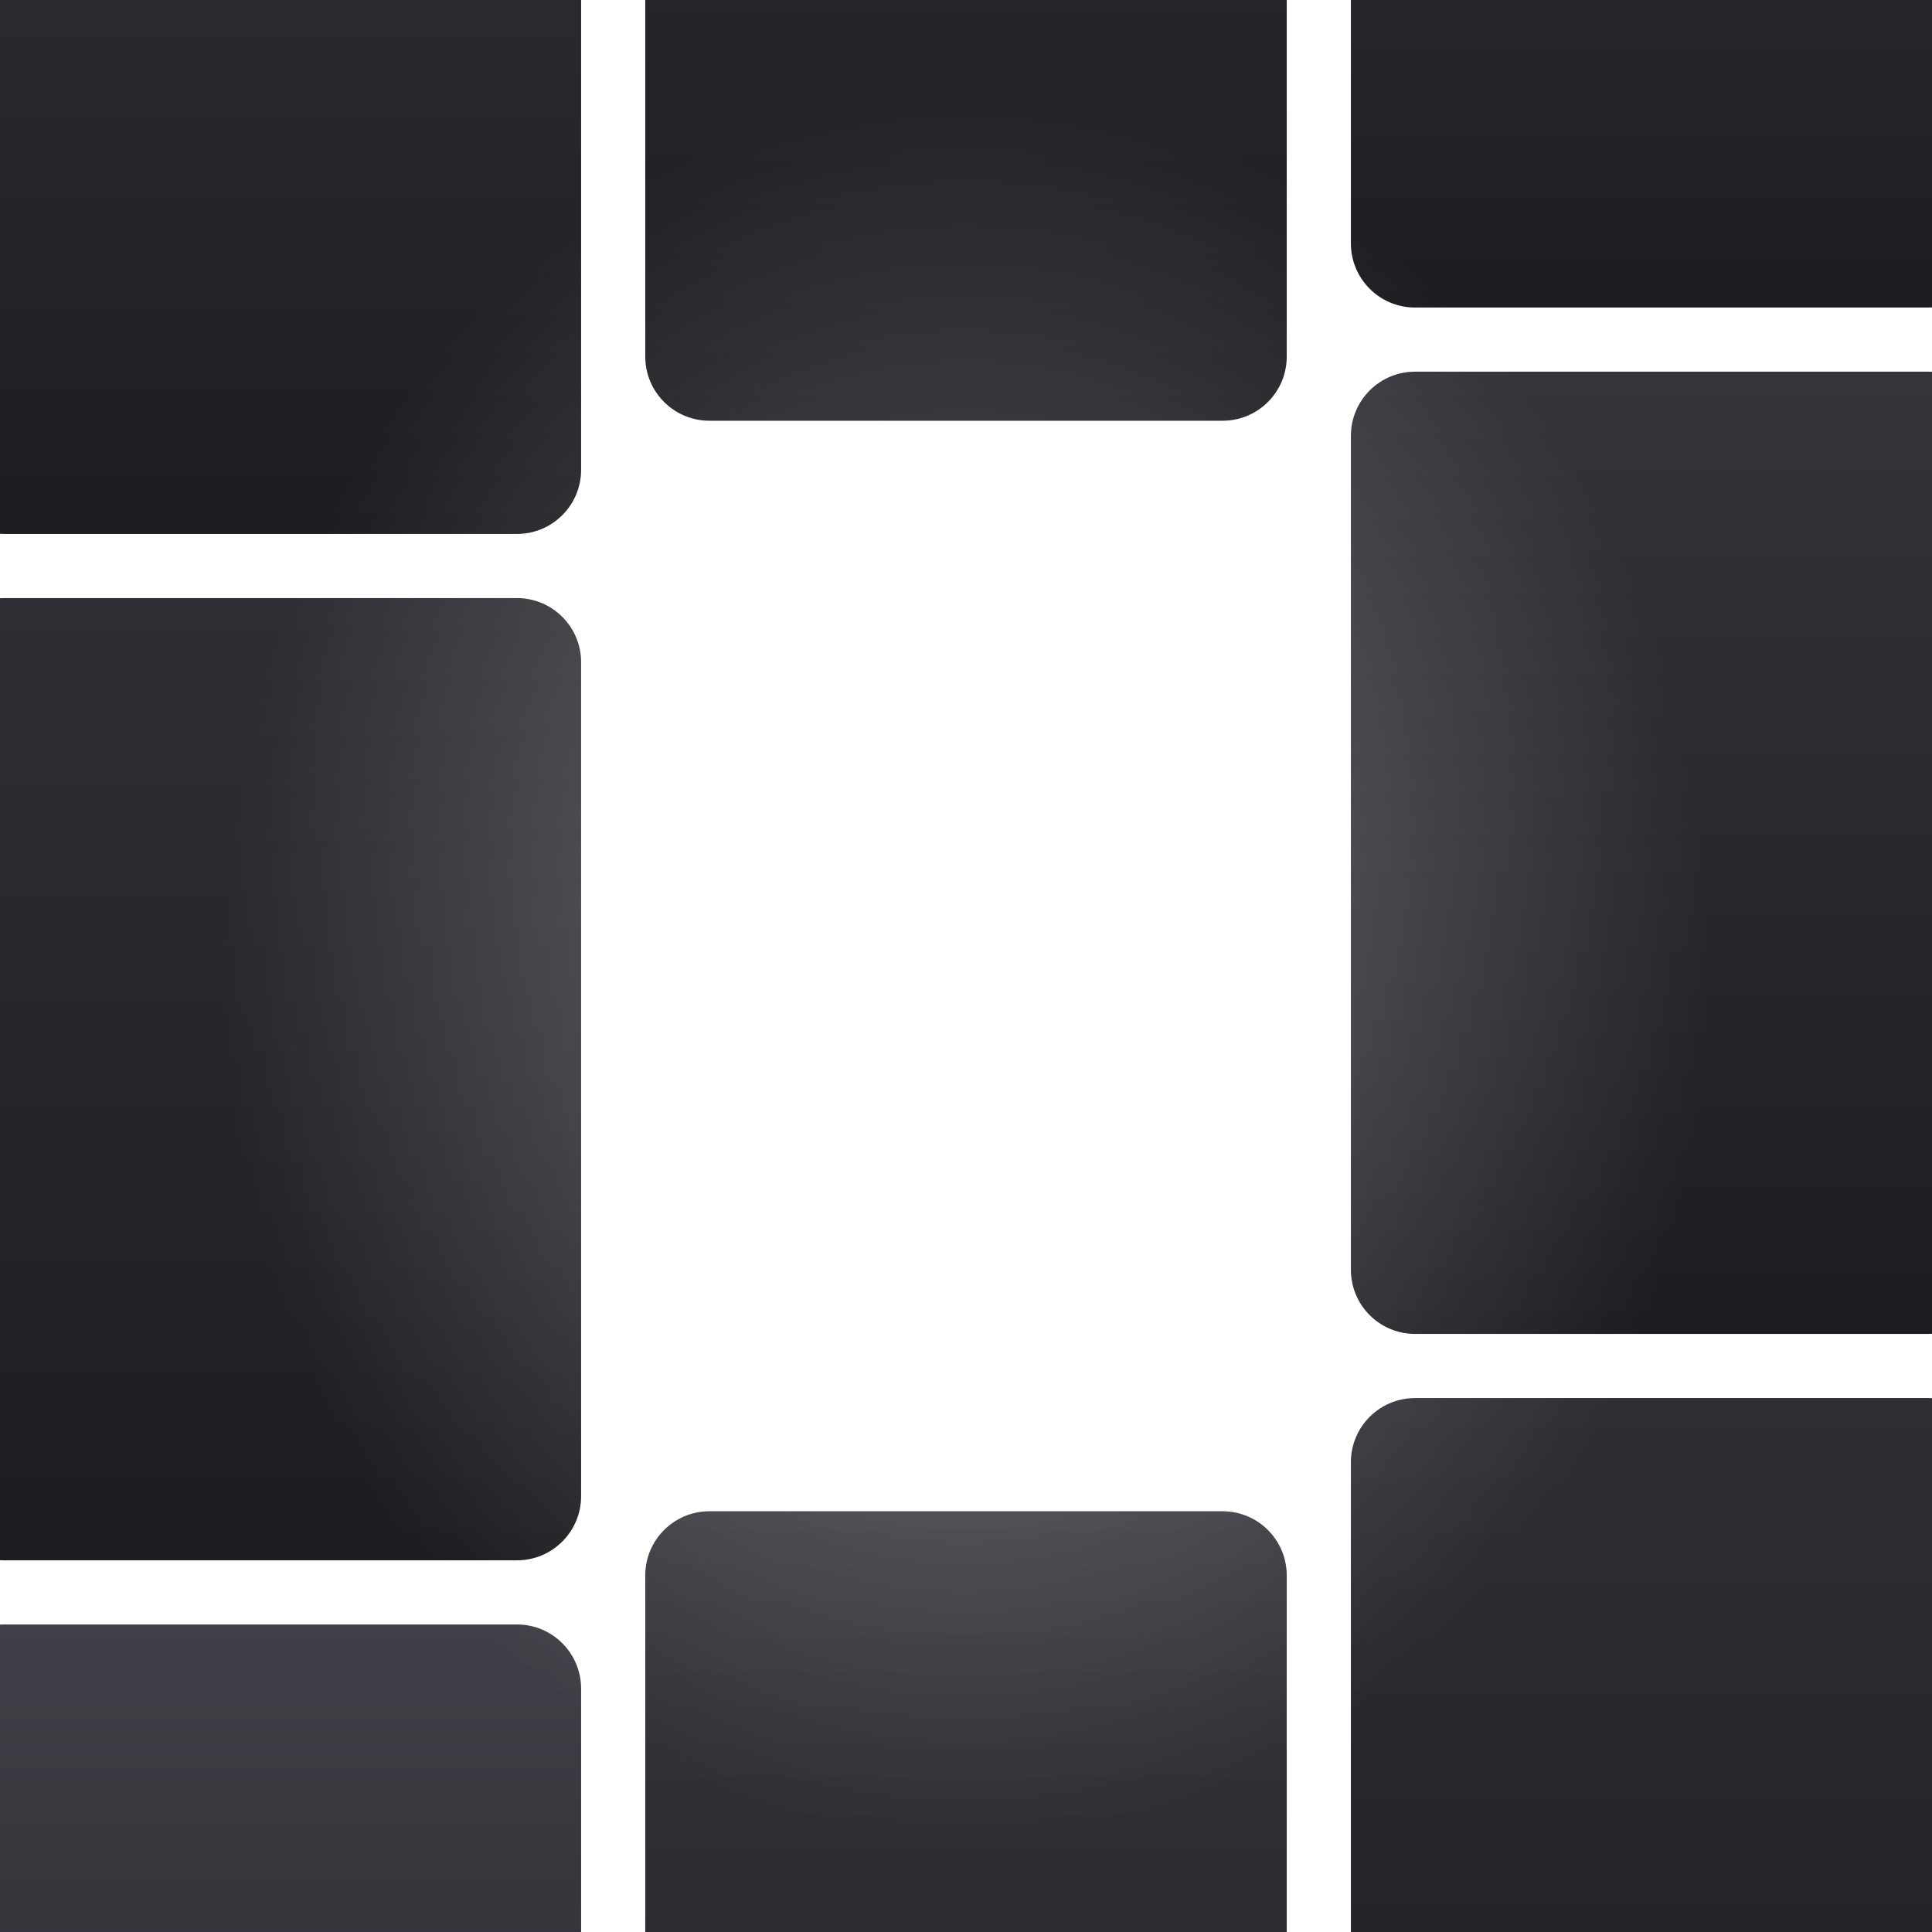
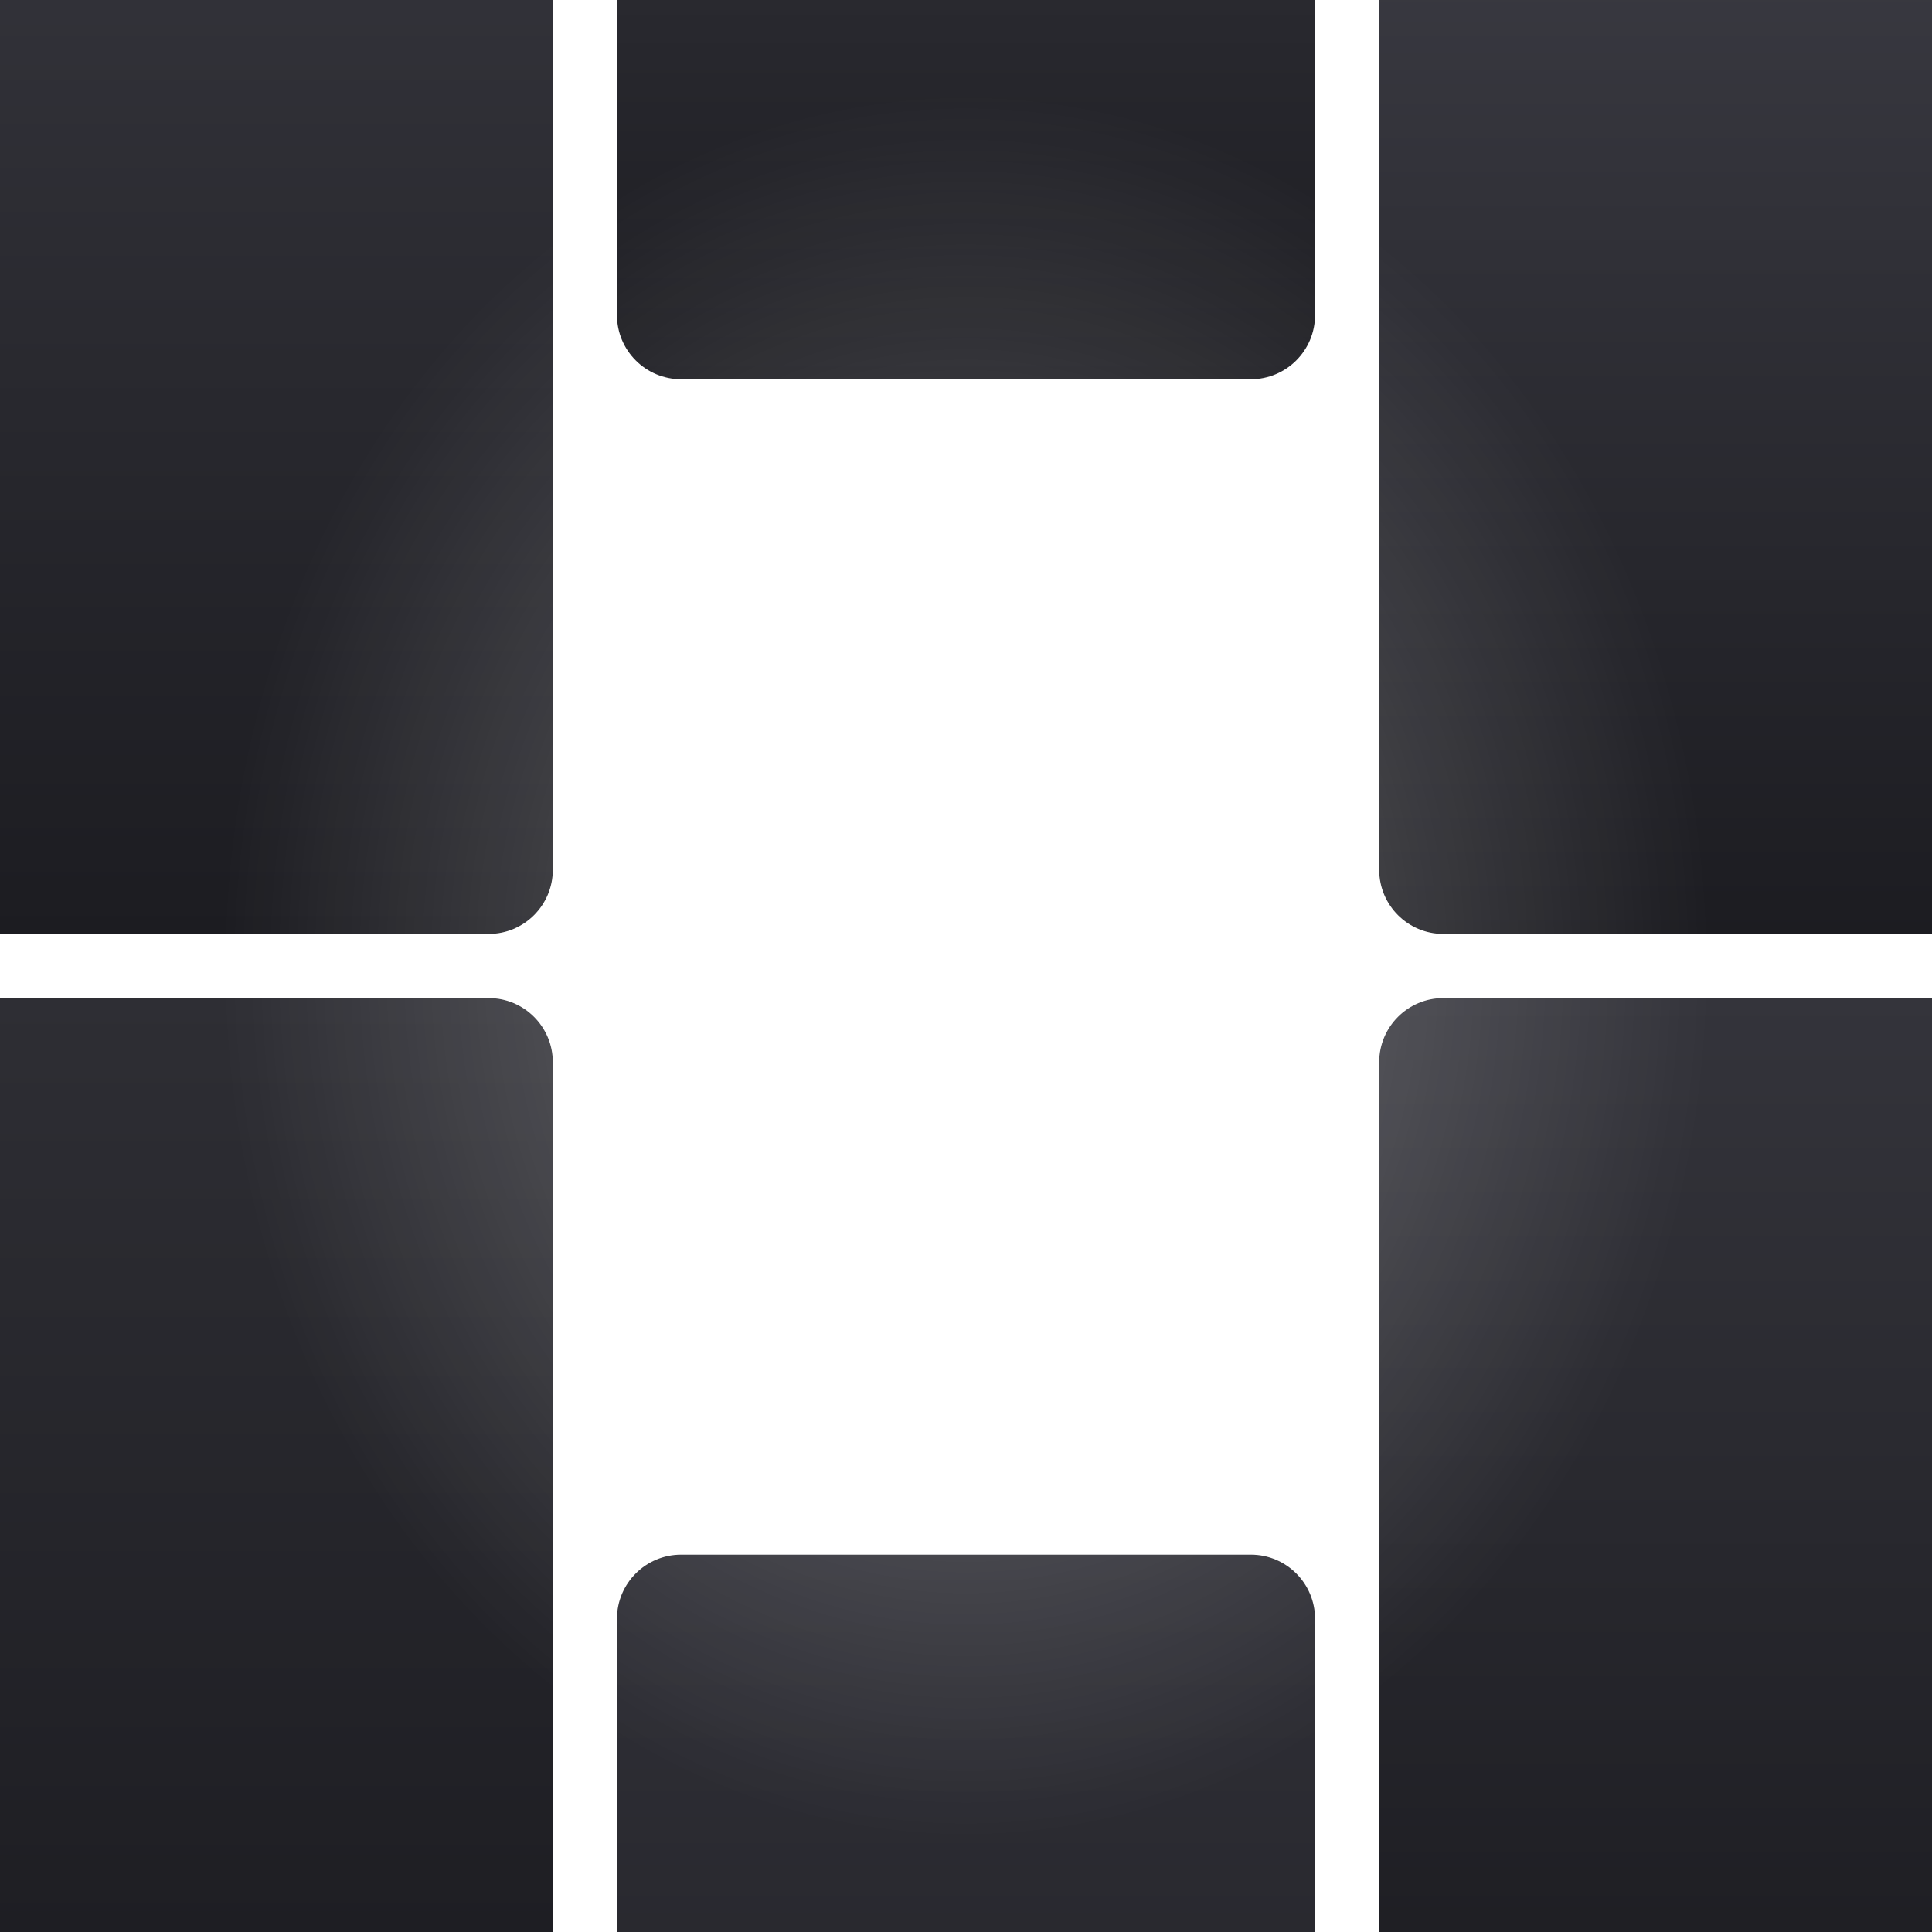
<svg xmlns="http://www.w3.org/2000/svg" width="1024" height="1024" viewBox="0 0 1024 1024">
  <defs>
    <linearGradient id="t0" x1="0" y1="0" x2="0" y2="1">
      <stop offset="0" stop-color="#3B3B43" />
      <stop offset="1" stop-color="#1C1C21" />
    </linearGradient>
    <linearGradient id="t1" x1="0" y1="0" x2="0" y2="1">
      <stop offset="0" stop-color="#34343B" />
      <stop offset="1" stop-color="#1C1C21" />
    </linearGradient>
    <linearGradient id="t2" x1="0" y1="0" x2="0" y2="1">
      <stop offset="0" stop-color="#2E2E34" />
      <stop offset="1" stop-color="#1C1C21" />
    </linearGradient>
    <linearGradient id="t3" x1="0" y1="0" x2="0" y2="1">
      <stop offset="0" stop-color="#404048" />
      <stop offset="1" stop-color="#1C1C21" />
    </linearGradient>
    <linearGradient id="t4" x1="0" y1="0" x2="0" y2="1">
      <stop offset="0" stop-color="#303037" />
      <stop offset="1" stop-color="#1C1C21" />
    </linearGradient>
    <linearGradient id="t5" x1="0" y1="0" x2="0" y2="1">
      <stop offset="0" stop-color="#37373E" />
      <stop offset="1" stop-color="#1C1C21" />
    </linearGradient>
    <radialGradient id="glow" cx="0.5" cy="0.5" r="0.5">
      <stop offset="0" stop-color="#FFFFFF" stop-opacity="0.55" />
      <stop offset="0.45" stop-color="#FFFFFF" stop-opacity="0.18" />
      <stop offset="1" stop-color="#FFFFFF" stop-opacity="0" />
    </radialGradient>
  </defs>
-   <rect x="-32" y="-771" width="340" height="510" rx="34" fill="url(#t0)" />
-   <rect x="-32" y="-227" width="340" height="510" rx="34" fill="url(#t1)" />
-   <rect x="-32" y="317" width="340" height="510" rx="34" fill="url(#t2)" />
-   <rect x="-32" y="861" width="340" height="510" rx="34" fill="url(#t3)" />
-   <rect x="342" y="-287" width="340" height="510" rx="34" fill="url(#t4)" />
-   <rect x="342" y="801" width="340" height="510" rx="34" fill="url(#t5)" />
-   <rect x="716" y="-347" width="340" height="510" rx="34" fill="url(#t0)" />
-   <rect x="716" y="197" width="340" height="510" rx="34" fill="url(#t1)" />
-   <rect x="716" y="741" width="340" height="510" rx="34" fill="url(#t2)" />
-   <rect x="716" y="1285" width="340" height="510" rx="34" fill="url(#t3)" />
+   <rect x="-77" y="-649" width="370" height="555" rx="34" fill="url(#t0)" />
+   <rect x="-77" y="-60" width="370" height="555" rx="34" fill="url(#t1)" />
+   <rect x="-77" y="529" width="370" height="555" rx="34" fill="url(#t2)" />
+   <rect x="327" y="-354" width="370" height="555" rx="34" fill="url(#t3)" />
+   <rect x="327" y="824" width="370" height="555" rx="34" fill="url(#t4)" />
+   <rect x="731" y="-649" width="370" height="555" rx="34" fill="url(#t5)" />
+   <rect x="731" y="-60" width="370" height="555" rx="34" fill="url(#t0)" />
+   <rect x="731" y="529" width="370" height="555" rx="34" fill="url(#t1)" />
  <ellipse cx="512" cy="512" rx="400" ry="470" fill="url(#glow)" />
</svg>
